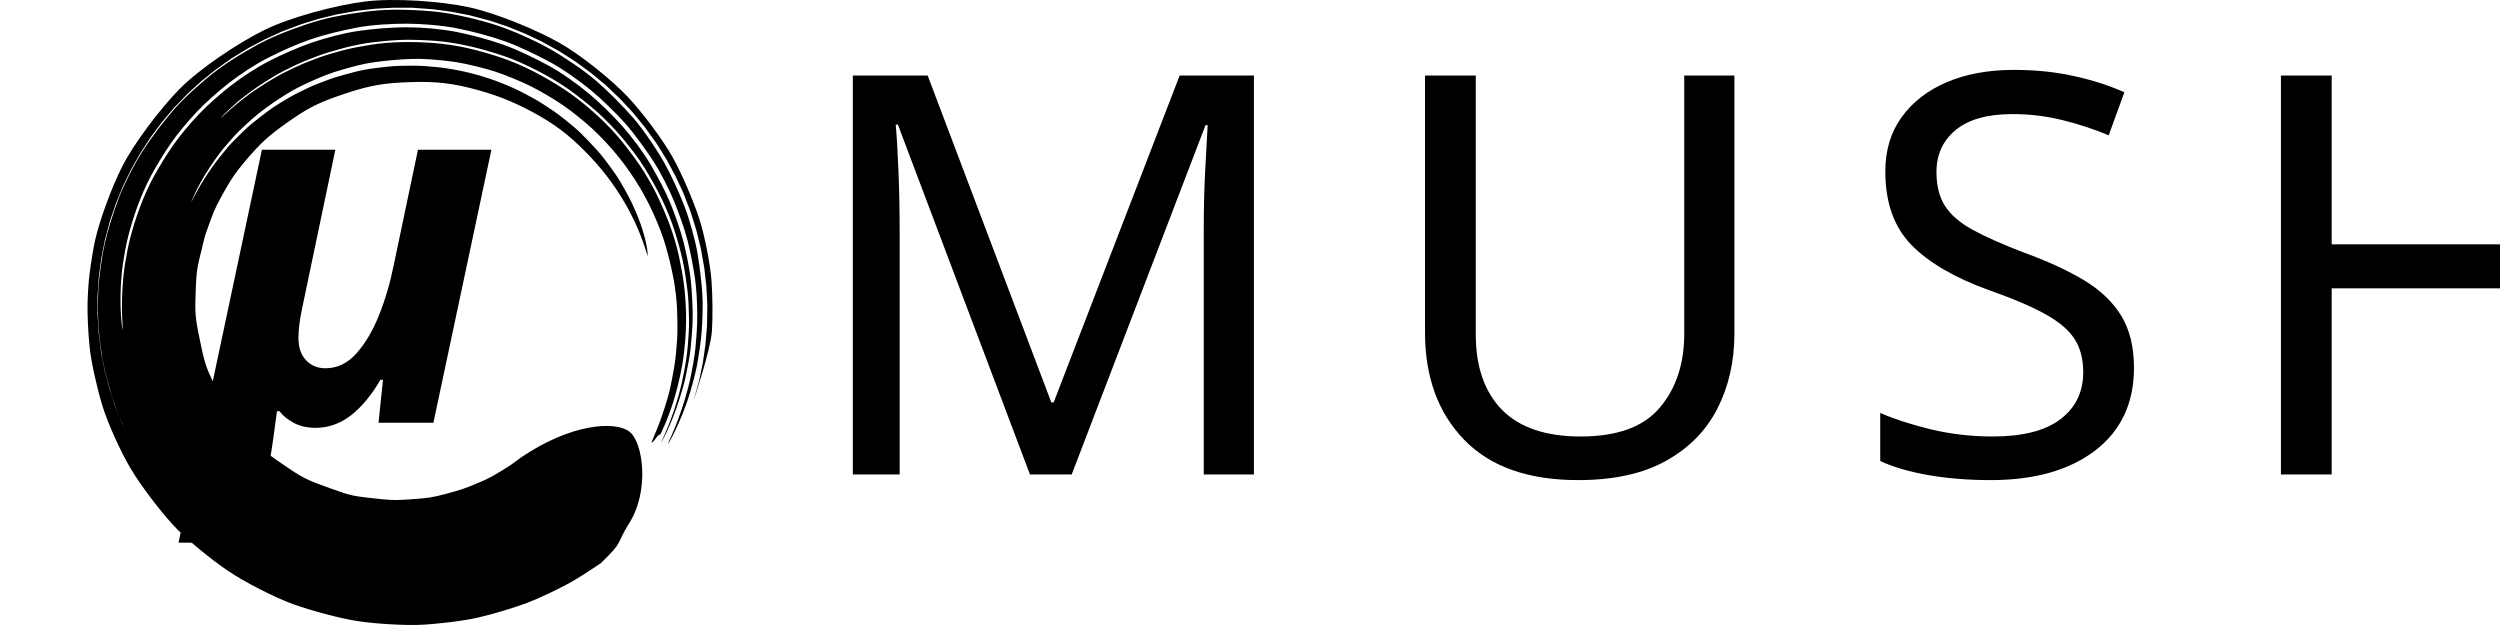
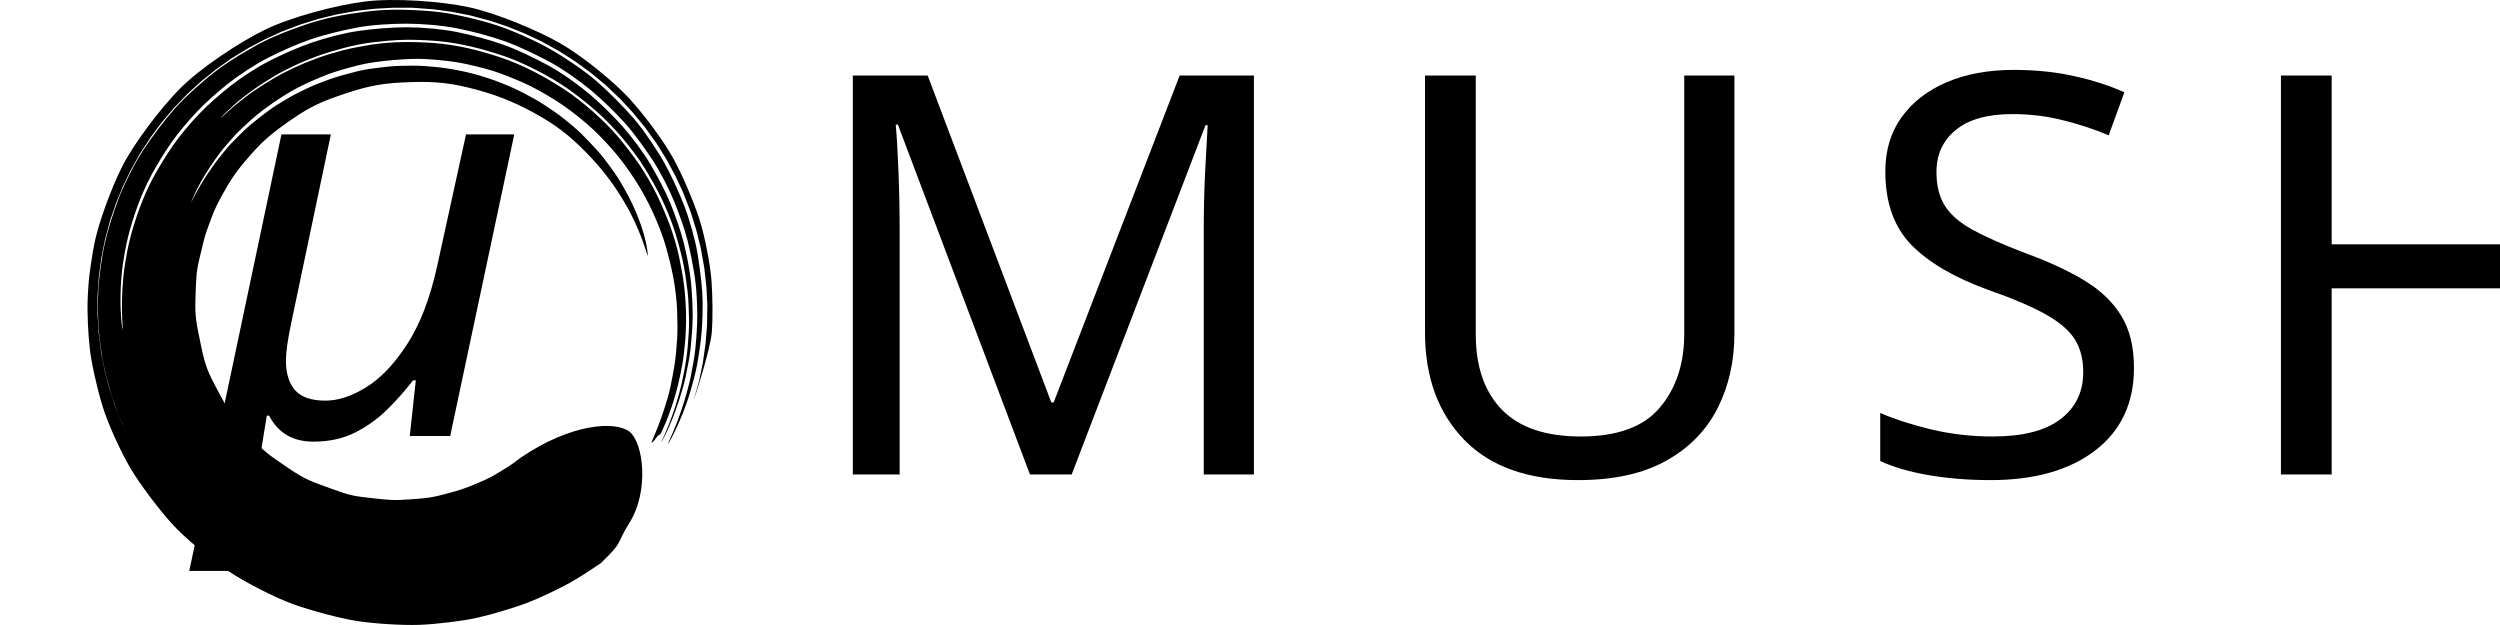
<svg xmlns="http://www.w3.org/2000/svg" width="200mm" height="50mm" viewBox="0 0 200 50" version="1.1" id="svg5">
  <defs id="defs2" />
  <g id="layer1">
    <path fill="#000000" d="m 15.286,16.202 c -0.003,5.42e-4 0.018,-0.059 0.066,-0.172 0.047,-0.114 0.068,-0.184 0.173,-0.399 0.105,-0.215 0.169,-0.394 0.339,-0.698 0.17,-0.304 0.299,-0.573 0.539,-0.953 0.24,-0.38 0.451,-0.717 0.764,-1.159 0.313,-0.443 0.547,-0.766 0.959,-1.239 0.412,-0.473 0.733,-0.851 1.246,-1.335 0.513,-0.483 0.943,-0.878 1.556,-1.352 0.613,-0.473 1.162,-0.846 1.87,-1.291 0.708,-0.445 1.31,-0.752 2.124,-1.113 0.814,-0.362 1.509,-0.651 2.41,-0.906 0.901,-0.255 1.691,-0.486 2.656,-0.616 0.965,-0.13 1.873,-0.214 2.875,-0.253 1.002,-0.039 1.921,0.052 2.938,0.161 1.017,0.109 1.955,0.339 2.956,0.599 1.001,0.26 1.93,0.634 2.884,1.042 0.953,0.407 1.848,0.918 2.725,1.46 0.877,0.542 1.707,1.185 2.482,1.842 0.775,0.658 1.511,1.419 2.166,2.167 0.655,0.748 1.278,1.605 1.801,2.415 0.523,0.81 1.025,1.734 1.41,2.577 0.385,0.843 0.77,1.805 1.017,2.651 0.247,0.846 0.472,1.777 0.626,2.59 0.154,0.814 0.268,1.785 0.299,2.552 0.032,0.767 0.045,1.637 0.004,2.336 -0.04,0.698 -0.115,1.508 -0.213,2.124 -0.098,0.616 -0.23,1.266 -0.34,1.794 -0.111,0.528 -0.311,1.166 -0.446,1.593 -0.135,0.427 -0.3,0.889 -0.421,1.215 -0.121,0.326 -0.27,0.687 -0.363,0.907 -0.093,0.22 -0.164,0.389 -0.21,0.502 -0.046,0.113 -0.068,0.172 -0.064,0.171 0.007,-9.17e-4 0.014,-0.003 0.021,-0.005 0.008,-0.002 0.014,-0.005 0.021,-0.008 0.008,-0.003 0.014,-0.007 0.021,-0.011 0.007,-0.004 0.015,-0.009 0.021,-0.014 0.007,-0.005 0.014,-0.011 0.021,-0.016 0.007,-0.006 0.014,-0.012 0.021,-0.019 0.007,-0.007 0.014,-0.014 0.022,-0.021 0.007,-0.007 0.014,-0.015 0.022,-0.023 0.007,-0.008 0.015,-0.016 0.022,-0.024 0.007,-0.008 0.015,-0.017 0.022,-0.026 0.006,-0.009 0.015,-0.018 0.022,-0.027 0.006,-0.009 0.015,-0.018 0.022,-0.028 0.006,-0.01 0.014,-0.019 0.022,-0.029 0.006,-0.01 0.014,-0.02 0.022,-0.029 0.006,-0.01 0.014,-0.02 0.022,-0.029 0.006,-0.01 0.014,-0.02 0.022,-0.03 0.006,-0.01 0.014,-0.02 0.022,-0.029 0.006,-0.01 0.014,-0.02 0.022,-0.029 0.006,-0.01 0.014,-0.019 0.022,-0.028 0.006,-0.01 0.014,-0.019 0.021,-0.028 0.006,-0.009 0.014,-0.018 0.022,-0.027 0.006,-0.009 0.015,-0.017 0.021,-0.025 0.007,-0.008 0.015,-0.016 0.021,-0.024 0.007,-0.008 0.014,-0.015 0.021,-0.022 0.007,-0.007 0.014,-0.014 0.021,-0.02 0.007,-0.006 0.014,-0.012 0.021,-0.018 0.007,-0.006 0.014,-0.011 0.021,-0.016 0.007,-0.005 0.013,-0.009 0.021,-0.013 0.006,-0.004 0.014,-0.007 0.021,-0.01 0.006,-0.003 0.014,-0.005 0.021,-0.007 0.008,-0.002 0.014,-0.003 0.021,-0.004 0.007,-5.29e-4 0.013,-9.44e-4 0.021,1.46e-4 0.005,0.002 0.035,-0.046 0.086,-0.142 0.051,-0.096 0.163,-0.351 0.247,-0.544 0.083,-0.193 0.236,-0.536 0.339,-0.823 0.104,-0.287 0.271,-0.72 0.383,-1.096 0.113,-0.376 0.271,-0.898 0.382,-1.357 0.111,-0.459 0.238,-1.066 0.338,-1.603 0.101,-0.537 0.189,-1.323 0.24,-1.933 0.051,-0.61 0.08,-1.453 0.069,-2.125 -0.011,-0.672 -0.07,-1.559 -0.154,-2.279 -0.084,-0.719 -0.253,-1.634 -0.416,-2.386 -0.163,-0.753 -0.46,-1.758 -0.744,-2.516 -0.284,-0.758 -0.671,-1.667 -1.041,-2.423 -0.37,-0.756 -0.916,-1.695 -1.406,-2.411 -0.491,-0.716 -1.116,-1.525 -1.686,-2.204 C 48.866,10.257 48.076,9.492 47.402,8.896 46.729,8.301 45.874,7.62 45.115,7.129 44.355,6.638 43.477,6.121 42.674,5.71 41.871,5.298 40.901,4.881 40.055,4.597 39.208,4.313 38.268,4.047 37.414,3.852 36.56,3.657 35.585,3.51 34.736,3.445 c -0.849,-0.066 -1.753,-0.092 -2.573,-0.077 -0.819,0.015 -1.705,0.085 -2.475,0.21 -0.77,0.125 -1.562,0.268 -2.272,0.453 -0.71,0.185 -1.424,0.402 -2.063,0.634 -0.639,0.232 -1.269,0.493 -1.828,0.758 -0.56,0.265 -1.106,0.537 -1.579,0.819 -0.474,0.282 -0.918,0.559 -1.317,0.822 -0.398,0.263 -0.767,0.519 -1.075,0.767 -0.308,0.248 -0.594,0.461 -0.824,0.664 -0.23,0.203 -0.426,0.375 -0.586,0.514 -0.16,0.139 -0.278,0.252 -0.359,0.326 -0.081,0.074 -0.124,0.11 -0.128,0.107 -0.004,-0.004 0.033,-0.047 0.108,-0.128 0.075,-0.081 0.19,-0.203 0.346,-0.349 0.156,-0.146 0.348,-0.326 0.576,-0.536 0.227,-0.21 0.511,-0.452 0.83,-0.693 0.319,-0.24 0.678,-0.518 1.077,-0.788 0.399,-0.27 0.851,-0.555 1.327,-0.844 0.476,-0.289 1.039,-0.569 1.603,-0.84 0.563,-0.271 1.214,-0.536 1.858,-0.774 0.644,-0.238 1.382,-0.455 2.098,-0.645 0.716,-0.19 1.562,-0.369 2.345,-0.461 0.783,-0.092 1.664,-0.18 2.492,-0.197 0.827,-0.017 1.758,0.024 2.615,0.09 0.857,0.065 1.865,0.244 2.727,0.439 0.862,0.196 1.824,0.489 2.679,0.775 0.855,0.286 1.847,0.75 2.658,1.165 0.811,0.415 1.782,0.976 2.523,1.509 0.741,0.533 1.572,1.189 2.252,1.789 0.681,0.601 1.464,1.426 2.041,2.111 0.576,0.685 1.271,1.586 1.731,2.331 0.46,0.745 0.972,1.648 1.347,2.411 0.375,0.763 0.798,1.79 1.048,2.568 0.251,0.778 0.517,1.733 0.683,2.493 0.166,0.76 0.299,1.709 0.385,2.435 0.086,0.726 0.103,1.645 0.117,2.324 0.014,0.678 -0.062,1.549 -0.111,2.165 -0.049,0.617 -0.188,1.426 -0.287,1.969 -0.098,0.543 -0.267,1.285 -0.399,1.744 -0.132,0.459 -0.294,1.001 -0.423,1.376 -0.129,0.375 -0.297,0.829 -0.411,1.115 -0.114,0.286 -0.264,0.652 -0.352,0.845 -0.089,0.194 -0.156,0.343 -0.201,0.443 -0.045,0.101 -0.068,0.153 -0.067,0.155 0.005,0.005 0.042,-0.058 0.109,-0.184 0.068,-0.126 0.233,-0.433 0.348,-0.688 0.114,-0.255 0.322,-0.688 0.466,-1.067 0.144,-0.379 0.359,-0.939 0.518,-1.437 0.159,-0.498 0.407,-1.303 0.536,-1.919 0.129,-0.617 0.323,-1.535 0.398,-2.259 0.075,-0.724 0.165,-1.745 0.168,-2.562 0.003,-0.817 -0.057,-1.917 -0.142,-2.81 -0.085,-0.893 -0.344,-2.156 -0.575,-3.096 C 54.461,18.476 54.016,17.206 53.627,16.252 53.239,15.298 52.578,14.068 52.029,13.134 51.479,12.2 50.554,10.952 49.803,10.109 49.053,9.266 48.002,8.23 47.107,7.484 46.213,6.739 44.904,5.798 43.855,5.233 42.807,4.668 41.45,4 40.314,3.593 39.177,3.186 37.719,2.793 36.529,2.557 35.338,2.322 33.753,2.183 32.544,2.182 c -1.209,-0.002 -2.672,0.123 -3.855,0.292 -1.183,0.168 -2.653,0.562 -3.759,0.941 -1.107,0.379 -2.378,0.949 -3.389,1.464 -1.011,0.516 -2.204,1.295 -3.063,1.966 -0.858,0.671 -1.831,1.516 -2.544,2.267 -0.713,0.751 -1.506,1.683 -2.063,2.48 -0.557,0.798 -1.115,1.719 -1.554,2.506 -0.438,0.787 -0.858,1.766 -1.143,2.534 -0.286,0.769 -0.555,1.632 -0.739,2.338 -0.184,0.707 -0.332,1.498 -0.431,2.122 -0.098,0.624 -0.169,1.318 -0.2,1.84 -0.031,0.523 -0.045,1.047 -0.05,1.454 -0.005,0.407 0.014,0.809 0.022,1.089 0.008,0.281 0.029,0.55 0.036,0.695 0.008,0.145 0.008,0.22 8.224e-4,0.22 -0.007,5.35e-4 -0.021,-0.073 -0.042,-0.217 -0.021,-0.144 -0.054,-0.416 -0.073,-0.696 -0.019,-0.28 -0.05,-0.686 -0.055,-1.093 -0.005,-0.407 -6.219e-4,-0.937 0.021,-1.46 0.022,-0.523 0.086,-1.232 0.176,-1.857 0.09,-0.625 0.234,-1.434 0.411,-2.142 0.177,-0.708 0.446,-1.591 0.726,-2.361 0.28,-0.77 0.707,-1.78 1.14,-2.569 0.433,-0.789 0.999,-1.732 1.552,-2.531 0.552,-0.799 1.363,-1.762 2.073,-2.515 C 16.45,8.197 17.446,7.323 18.302,6.65 19.157,5.977 20.389,5.166 21.398,4.648 22.407,4.131 23.711,3.541 24.815,3.161 25.92,2.78 27.352,2.437 28.523,2.212 c 1.172,-0.226 2.781,-0.318 3.989,-0.318 1.208,-1.728e-4 2.85,0.135 4.039,0.369 1.189,0.233 2.691,0.631 3.826,1.035 1.135,0.405 2.536,1.083 3.584,1.646 1.048,0.562 2.414,1.528 3.308,2.27 0.894,0.742 1.984,1.802 2.735,2.642 0.751,0.84 1.612,2.049 2.207,2.952 0.595,0.903 1.31,2.302 1.7,3.253 0.39,0.951 0.864,2.259 1.098,3.196 0.234,0.937 0.457,2.115 0.589,2.999 0.132,0.885 0.181,2.156 0.183,2.97 0.002,0.814 -0.074,1.869 -0.144,2.591 -0.07,0.722 -0.253,1.678 -0.374,2.293 -0.122,0.615 -0.361,1.461 -0.512,1.958 -0.151,0.497 -0.358,1.08 -0.493,1.459 -0.135,0.379 -0.335,0.836 -0.439,1.092 -0.104,0.256 -0.262,0.59 -0.319,0.718 -0.057,0.128 -0.082,0.193 -0.074,0.19 0.016,-0.005 0.069,-0.086 0.159,-0.237 0.089,-0.151 0.28,-0.524 0.422,-0.819 0.143,-0.295 0.374,-0.812 0.552,-1.247 0.178,-0.435 0.481,-1.249 0.648,-1.826 0.167,-0.577 0.437,-1.533 0.565,-2.243 0.128,-0.71 0.299,-1.801 0.362,-2.63 0.063,-0.829 0.115,-2.195 0.047,-3.124 -0.068,-0.929 -0.222,-2.215 -0.396,-3.221 -0.175,-1.006 -0.632,-2.643 -1.026,-3.671 C 54.365,15.481 53.698,14.01 53.125,12.989 52.551,11.968 51.514,10.433 50.713,9.497 49.911,8.561 48.676,7.318 47.706,6.478 46.737,5.639 45.096,4.536 43.943,3.887 42.791,3.239 40.955,2.417 39.669,2.003 38.382,1.588 36.416,1.116 35.056,0.959 33.697,0.801 31.683,0.721 30.313,0.826 28.943,0.931 26.967,1.245 25.648,1.604 c -1.319,0.359 -3.178,1.046 -4.389,1.638 -1.211,0.593 -2.887,1.61 -3.938,2.405 -1.051,0.795 -2.492,2.084 -3.339,3.039 -0.847,0.955 -1.886,2.339 -2.552,3.368 -0.666,1.03 -1.492,2.668 -1.913,3.755 -0.421,1.086 -0.902,2.611 -1.139,3.68 -0.236,1.069 -0.437,2.569 -0.506,3.581 -0.068,1.012 -0.042,2.43 0.032,3.352 0.074,0.922 0.26,2.224 0.445,3.028 0.185,0.804 0.462,1.828 0.688,2.505 0.227,0.677 0.573,1.556 0.814,2.097 0.241,0.542 0.596,1.279 0.823,1.68 0.228,0.401 0.492,0.868 0.662,1.137 0.17,0.269 0.301,0.475 0.389,0.613 0.088,0.139 0.222,0.326 0.222,0.326 L 11.088,36.463 10.388,35.19 9.765,33.88 9.173,32.399 8.729,31.019 8.367,29.615 8.087,28.192 7.891,26.607 7.803,25.158 7.801,23.705 7.91,22.102 8.104,20.658 8.386,19.226 8.8,17.662 9.274,16.276 9.83,14.92 l 0.637,-1.322 0.715,-1.283 0.893,-1.368 0.881,-1.179 0.95,-1.126 1.134,-1.179 1.093,-0.99 1.15,-0.924 1.203,-0.855 1.396,-0.856 1.306,-0.691 1.345,-0.615 1.533,-0.583 1.415,-0.437 1.439,-0.355 1.62,-0.292 1.476,-0.167 1.485,-0.082 1.488,0.004 1.654,0.121 1.479,0.199 1.465,0.286 1.613,0.428 1.418,0.477 1.387,0.559 1.352,0.64 1.462,0.813 1.256,0.81 1.205,0.882 1.149,0.951 1.209,1.146 1.009,1.093 0.942,1.149 0.967,1.346 0.779,1.261 0.703,1.303 0.625,1.341 0.591,1.541 0.442,1.41 0.358,1.434 0.29,1.627 0.165,1.47 0.078,1.478 -0.024,1.661 -0.122,1.479 -0.21,1.471 -0.298,1.458 -0.453,1.615 c 0,0 1.359,-4.034 1.471,-5.562 0.077,-1.056 0.061,-2.821 -0.034,-4.081 -0.095,-1.26 -0.532,-3.572 -0.984,-4.947 C 55.481,16.103 54.587,13.96 53.799,12.557 53.012,11.154 51.399,8.995 50.198,7.723 48.997,6.451 46.528,4.426 44.725,3.41 42.923,2.395 39.734,1.06 37.514,0.578 35.295,0.097 31.539,-0.17 29.206,0.12 26.872,0.411 23.255,1.371 21.182,2.385 19.108,3.399 15.963,5.489 14.354,7.13 12.746,8.771 10.694,11.518 9.791,13.29 8.887,15.062 7.929,17.771 7.617,19.185 7.306,20.599 7.116,22.298 7.108,22.42 c -0.008,0.122 -0.075,0.876 -0.102,1.717 -0.027,0.84 0.04,2.516 0.172,3.719 0.132,1.204 0.604,3.277 1.031,4.661 0.427,1.384 1.463,3.657 2.241,4.965 0.778,1.308 2.224,3.211 3.292,4.402 1.068,1.192 3.166,2.887 4.497,3.785 1.331,0.898 3.745,2.136 5.19,2.657 1.445,0.521 3.755,1.141 5.128,1.355 1.373,0.214 3.647,0.355 4.96,0.309 1.313,-0.046 3.501,-0.307 4.68,-0.574 1.179,-0.267 2.966,-0.804 3.972,-1.186 1.006,-0.382 2.573,-1.14 3.374,-1.582 0.801,-0.442 1.914,-1.178 2.515,-1.589 1.881,-1.811 1.164,-1.414 2.272,-3.192 1.64,-2.578 1.141,-6.478 0.019,-7.339 -1.122,-0.861 -4.632,-0.665 -8.663,2.065 -0.57,0.42 -0.789,0.605 -1.561,1.069 -0.771,0.463 -0.95,0.581 -1.936,0.997 -0.986,0.417 -1.341,0.536 -2.517,0.851 -1.177,0.314 -1.43,0.332 -2.768,0.432 -1.339,0.1 -1.688,0.075 -3.122,-0.089 C 28.347,39.69 28.093,39.677 26.531,39.103 24.968,38.528 24.531,38.442 23.048,37.433 21.565,36.424 21.082,36.128 19.863,34.762 18.644,33.395 18.292,32.89 17.457,31.318 16.621,29.746 16.433,29.339 16.077,27.623 15.721,25.906 15.583,25.352 15.637,23.846 c 0.054,-1.506 0.054,-2.04 0.303,-3.098 0.248,-1.058 0.344,-1.447 0.371,-1.531 0.028,-0.084 0.085,-0.392 0.375,-1.164 0.29,-0.773 0.421,-1.255 1.048,-2.374 0.627,-1.119 0.971,-1.736 2.027,-2.96 1.056,-1.224 1.682,-1.83 3.155,-2.871 1.473,-1.041 2.329,-1.549 4.188,-2.187 1.859,-0.638 3.047,-0.97 5.085,-1.065 2.039,-0.095 3.409,-0.059 5.378,0.434 1.968,0.493 3.377,1.041 5.077,1.957 1.7,0.916 2.862,1.803 4.164,3.124 1.302,1.321 2.239,2.538 3.121,4.027 0.882,1.489 1.434,2.864 1.886,4.358 0.004,-0.092 -0.002,-0.219 -0.019,-0.38 -0.017,-0.161 -0.043,-0.33 -0.091,-0.553 -0.048,-0.223 -0.092,-0.458 -0.175,-0.737 -0.083,-0.279 -0.159,-0.57 -0.281,-0.897 -0.122,-0.327 -0.24,-0.665 -0.404,-1.034 -0.164,-0.369 -0.333,-0.741 -0.541,-1.145 C 50.094,15.347 49.866,14.952 49.613,14.521 49.36,14.09 49.082,13.703 48.761,13.265 48.44,12.828 48.132,12.422 47.743,11.991 47.354,11.561 46.96,11.15 46.525,10.717 46.09,10.284 45.645,9.931 45.146,9.526 44.646,9.121 44.16,8.793 43.601,8.427 43.042,8.061 42.518,7.769 41.906,7.453 41.294,7.136 40.737,6.887 40.081,6.629 39.425,6.371 38.841,6.177 38.151,5.982 37.461,5.788 36.859,5.659 36.146,5.533 35.433,5.407 34.821,5.349 34.097,5.293 33.373,5.238 32.765,5.252 32.041,5.267 c -0.724,0.015 -1.314,0.1 -2.028,0.184 -0.713,0.084 -1.211,0.192 -1.894,0.373 -0.683,0.181 -1.218,0.321 -1.866,0.56 -0.648,0.239 -1.141,0.424 -1.745,0.714 -0.604,0.29 -1.049,0.506 -1.602,0.84 -0.553,0.334 -0.949,0.564 -1.444,0.932 -0.495,0.368 -0.896,0.682 -1.347,1.052 -0.451,0.37 -0.712,0.64 -1.099,1.025 -0.387,0.385 -0.616,0.616 -0.936,1.004 -0.32,0.389 -0.56,0.68 -0.834,1.047 -0.274,0.367 -0.456,0.637 -0.684,0.975 -0.228,0.338 -0.361,0.575 -0.545,0.877 -0.184,0.302 -0.277,0.494 -0.419,0.752 -0.142,0.258 -0.207,0.394 -0.31,0.602 l -1.77e-4,-6.7e-5" id="path55" style="stroke-width:0.376" />
-     <text xml:space="preserve" style="font-style:italic;font-variant:normal;font-weight:bold;font-stretch:normal;font-size:40px;line-height:1.25;font-family:Uroob;-inkscape-font-specification:'Uroob Bold Italic';fill:#000000;fill-opacity:1;stroke:none;stroke-width:0.265" x="15.595" y="33.82" id="text39080">
-       <tspan id="tspan39078" style="font-style:italic;font-variant:normal;font-weight:bold;font-stretch:normal;font-size:40px;font-family:Uroob;-inkscape-font-specification:'Uroob Bold Italic';stroke-width:0.265" x="15.595" y="33.82">μ</tspan>
+     <text xml:space="preserve" style="font-style:italic;font-variant:normal;font-weight:500;font-stretch:normal;font-size:45px;line-height:1.25;font-family:Ubuntu;-inkscape-font-specification:'Ubuntu Medium Italic';fill:#000000;fill-opacity:1;stroke:none;stroke-width:0.265" x="16.124" y="34.878" id="text39080">
+       <tspan id="tspan39078" style="font-style:italic;font-variant:normal;font-weight:500;font-stretch:normal;font-size:45px;font-family:Ubuntu;-inkscape-font-specification:'Ubuntu Medium Italic';stroke-width:0.265" x="16.124" y="34.878">μ</tspan>
    </text>
    <text xml:space="preserve" style="font-style:normal;font-variant:normal;font-weight:normal;font-stretch:normal;font-size:44.839px;line-height:1.25;font-family:Uroob;-inkscape-font-specification:Uroob;letter-spacing:5.273px;fill:#000000;fill-opacity:1;stroke:none;stroke-width:0.268" x="63.665" y="38.078" id="text110006" transform="scale(1.003209,0.9968009)">
      <tspan id="tspan110004" style="font-style:normal;font-variant:normal;font-weight:normal;font-stretch:normal;font-size:44.839px;font-family:Uroob;-inkscape-font-specification:Uroob;stroke-width:0.268" x="63.665" y="38.078">MUSHIN</tspan>
    </text>
  </g>
</svg>
